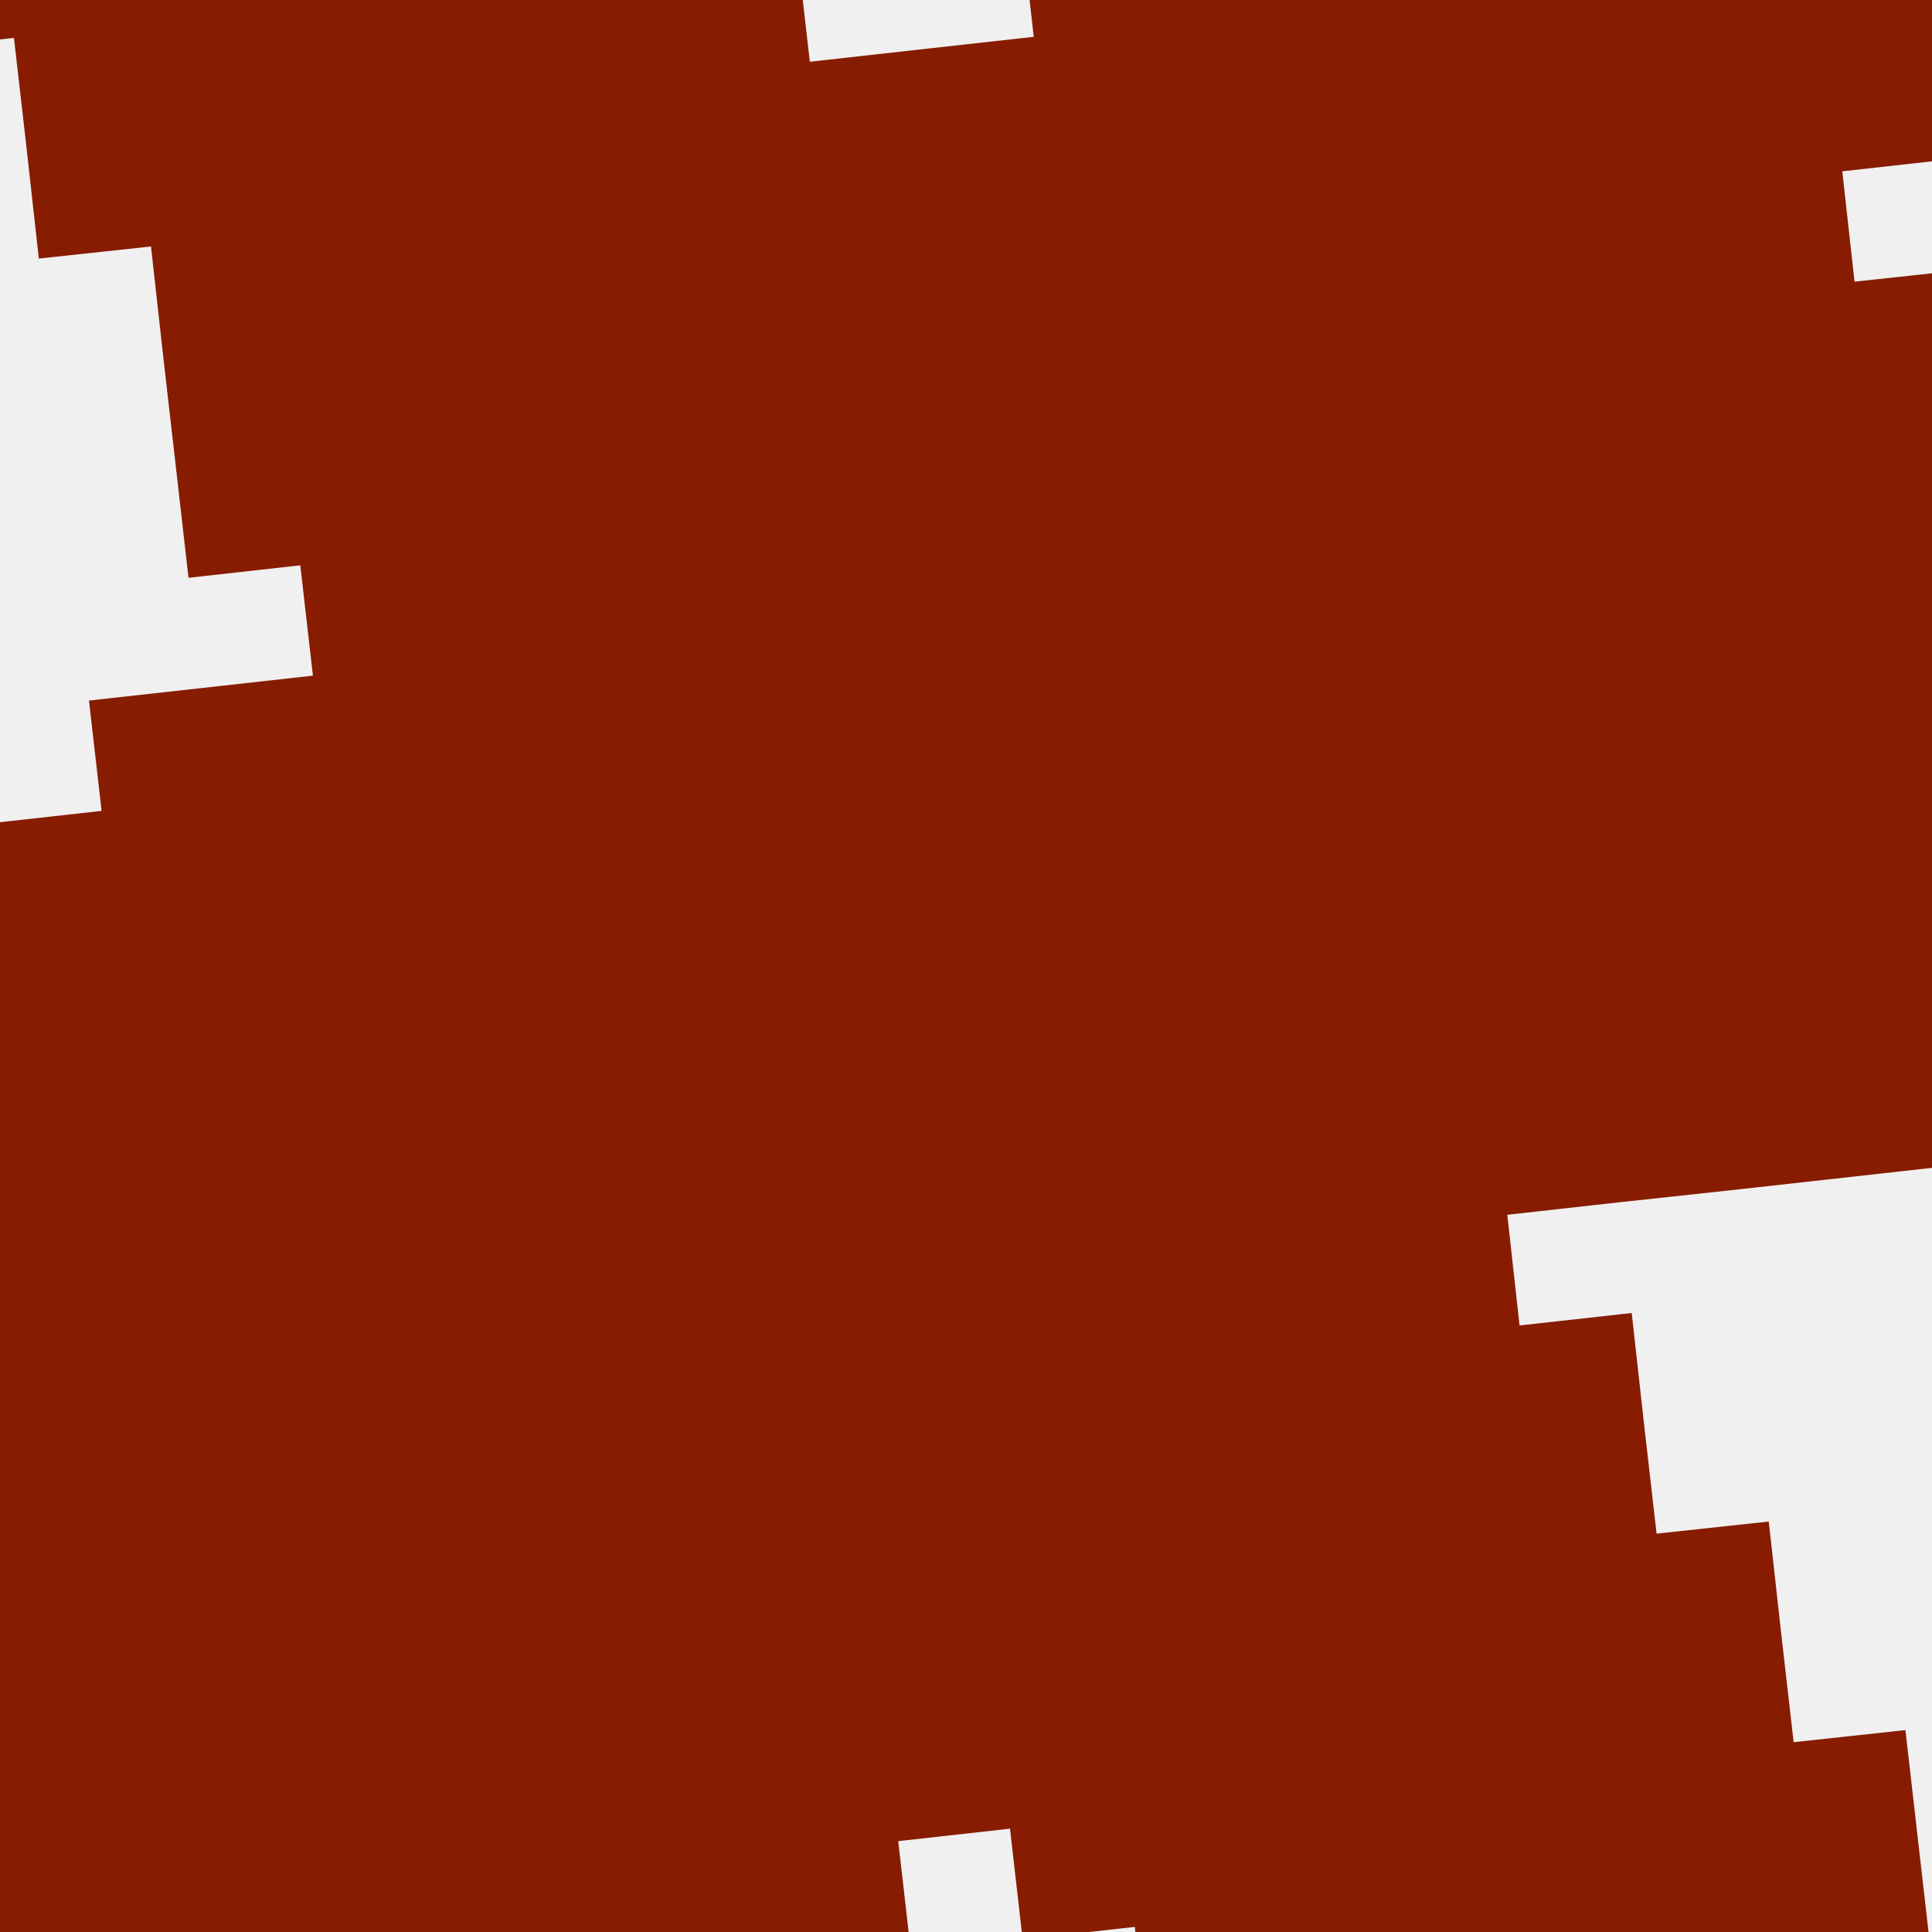
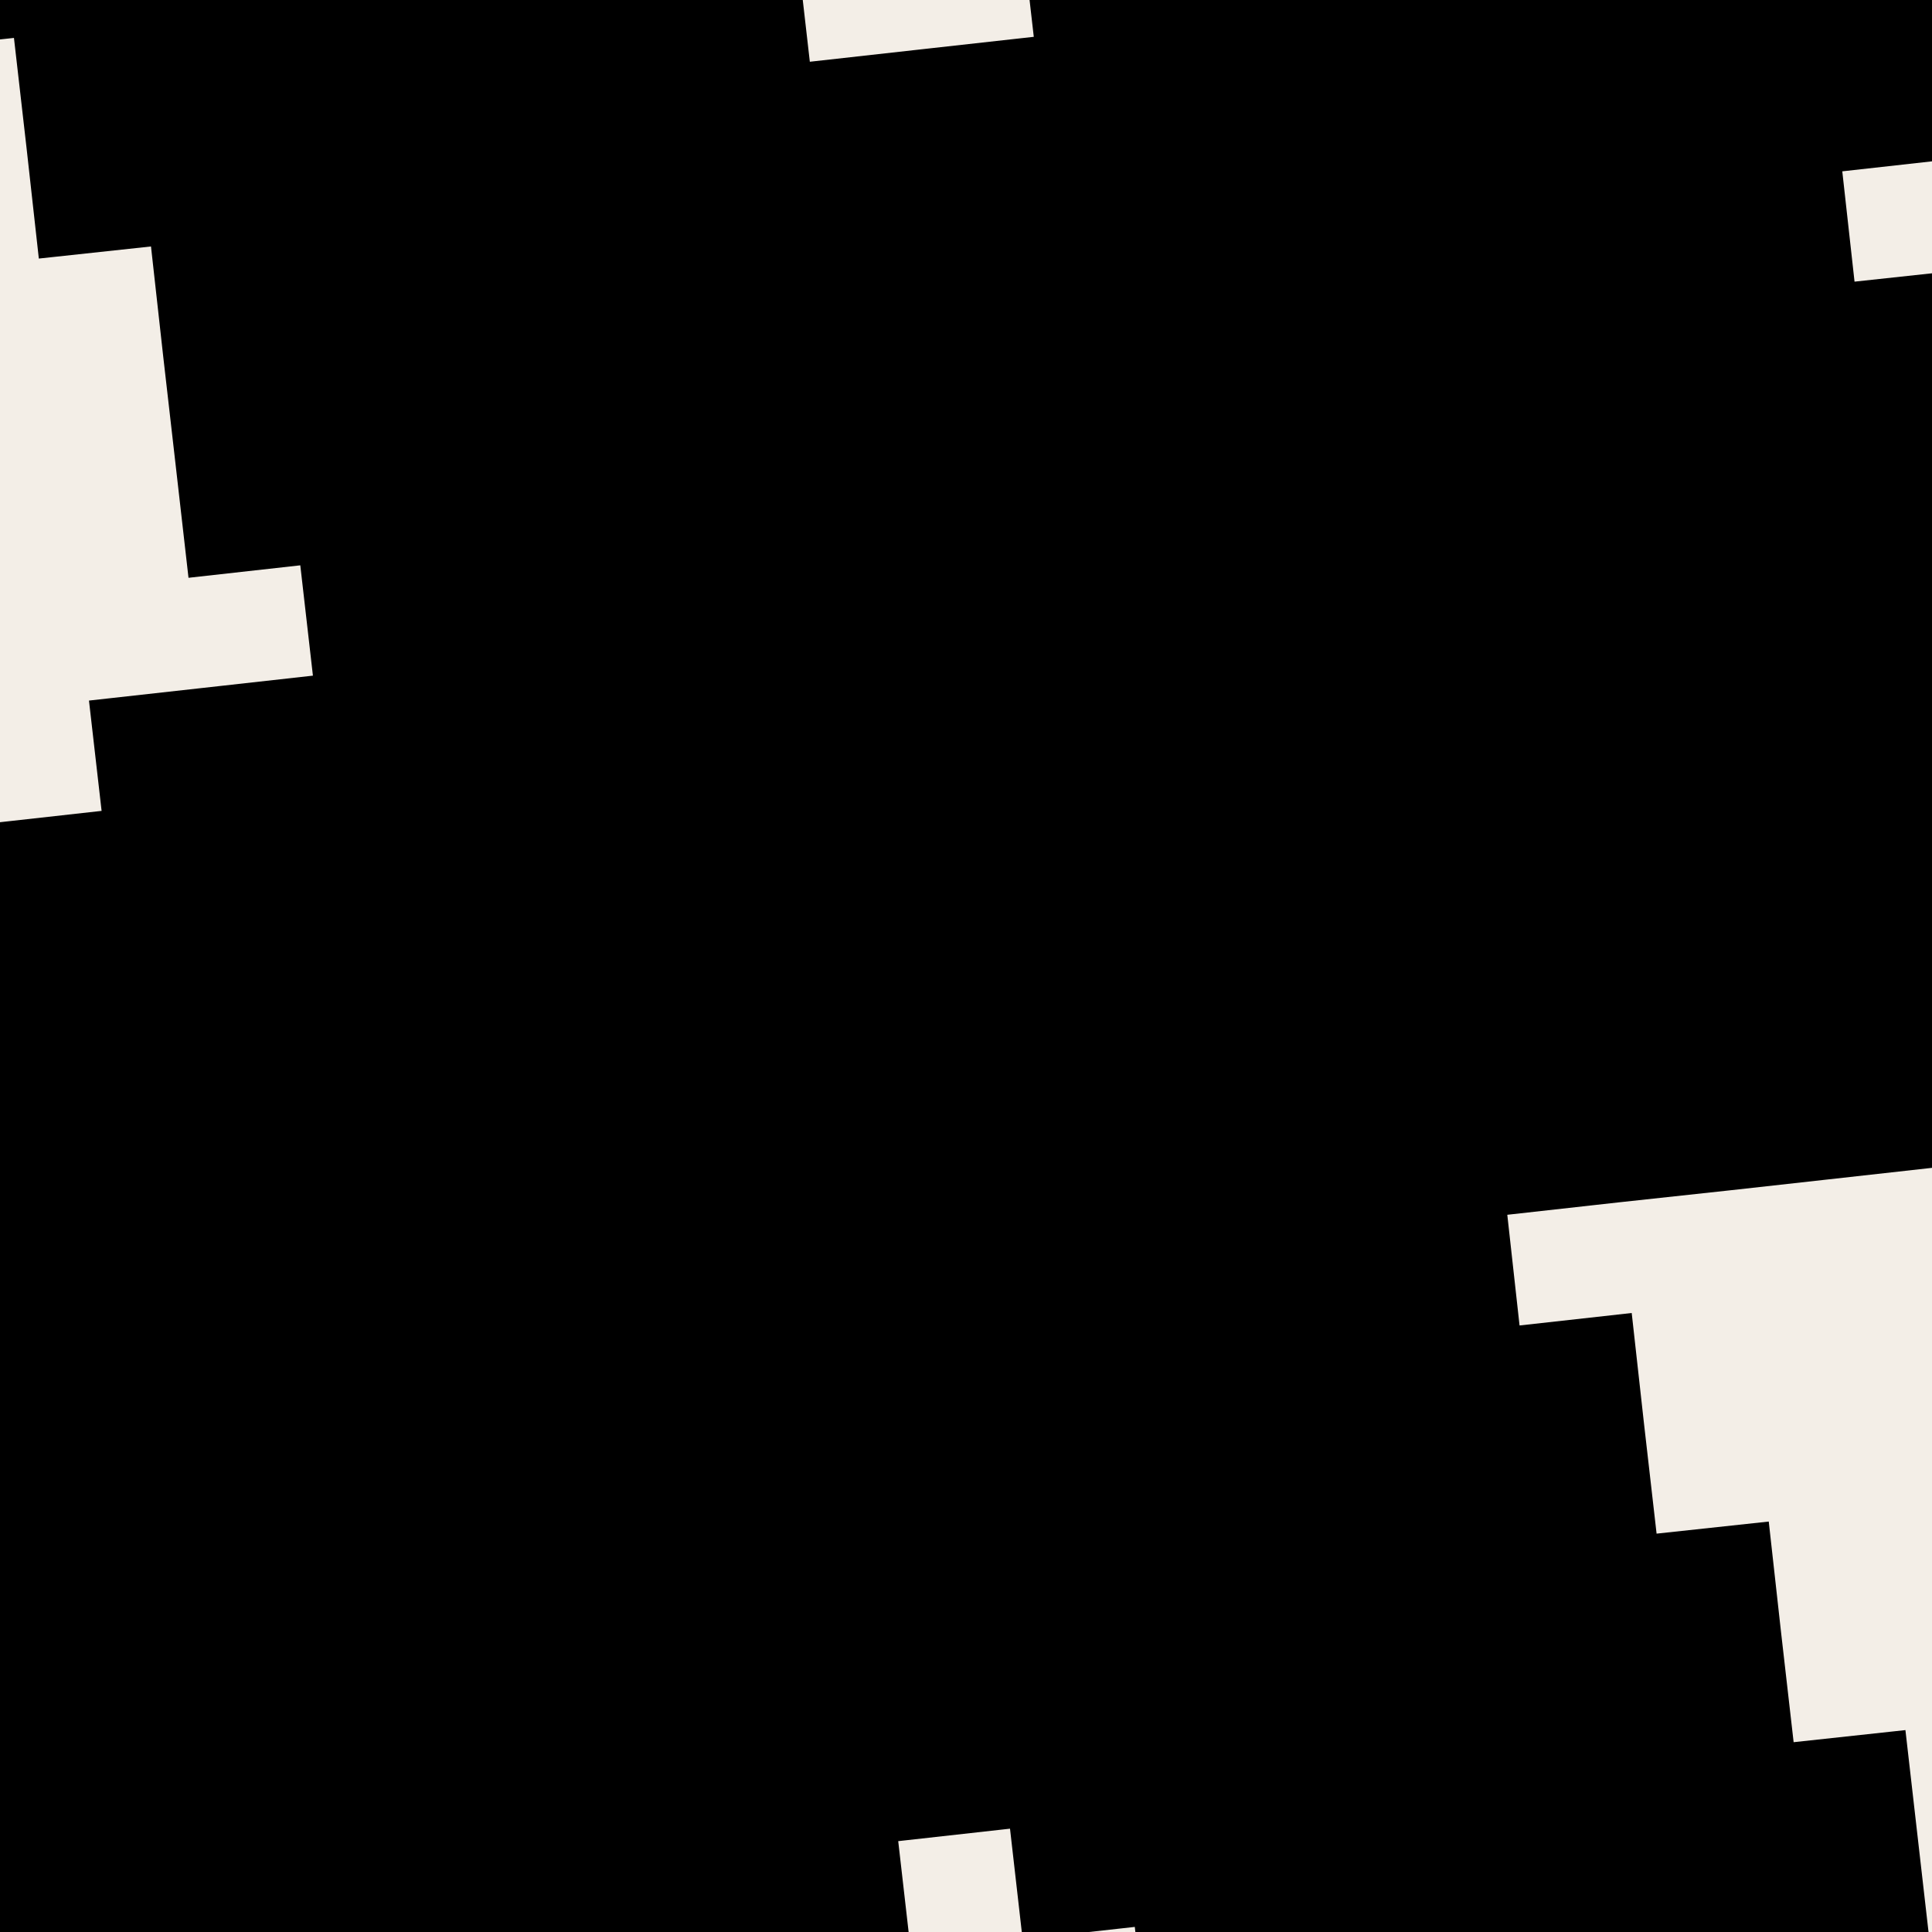
- <svg xmlns="http://www.w3.org/2000/svg" width="288" height="288" viewBox="0 0 288 288" fill="none">
+ <svg xmlns="http://www.w3.org/2000/svg" viewBox="0 0 288 288" fill="none">
  <g clip-path="url(#clip0_0_115)">
-     <path d="M526.689 14.395L524.862 -2.105L508.143 -0.247L506.316 -16.692L489.597 -14.889L472.933 -13.032L456.269 -11.174L439.55 -9.317L422.886 -7.514L406.222 -5.656L389.502 -3.799L391.385 12.646L374.721 14.504L358.001 16.361L341.338 18.165L324.674 20.022L307.954 21.88L309.837 38.325L293.173 40.182L276.453 41.985L274.626 25.54L291.29 23.683L289.408 7.238L306.127 5.38L304.245 -11.065L320.909 -12.923L319.082 -29.368L317.2 -45.813L333.864 -47.67L331.981 -64.115L348.701 -65.973L346.818 -82.418L363.482 -84.276L361.655 -100.721L359.773 -117.22L376.437 -119.078L374.555 -135.523L372.728 -151.968L370.845 -168.468L368.963 -184.913L367.136 -201.358L350.417 -199.555L348.59 -216L331.871 -214.142L315.207 -212.339L298.543 -210.482L281.823 -208.624L265.16 -206.767L267.042 -190.322L250.323 -188.464L252.205 -172.019L235.541 -170.161L237.368 -153.716L239.25 -137.271L222.586 -135.414L224.413 -118.914L207.749 -117.111L209.632 -100.611L192.912 -98.808L194.795 -82.309L196.677 -65.864L180.013 -64.006L181.84 -47.561L165.176 -45.703L167.058 -29.259L168.885 -12.813L152.221 -10.956L154.104 5.489L137.384 7.347L120.72 9.204L118.838 -7.241L117.011 -23.74L115.129 -40.185L98.465 -38.328L96.582 -54.828L94.7 -71.273L78.036 -69.415L76.154 -85.915L74.272 -102.36L57.608 -100.502L55.725 -117.002L53.898 -133.447L37.179 -131.589L35.352 -148.089L33.47 -164.534L16.751 -162.676L14.924 -179.176L-1.796 -177.319L-3.622 -193.764L-20.342 -191.961L-37.006 -190.103L-53.67 -188.246L-51.843 -171.8L-68.507 -169.943L-66.624 -153.498L-83.344 -151.64L-81.461 -135.195L-79.579 -118.696L-77.697 -102.25L-75.87 -85.805L-59.151 -87.608L-57.324 -71.163L-55.441 -54.718L-38.777 -56.521L-36.895 -40.076L-35.013 -23.631L-18.349 -25.434L-16.466 -8.989L-14.584 7.456L2.08 5.653L3.962 22.098L5.789 38.543L22.508 36.74L24.335 53.185L26.218 69.63L28.1 86.13L44.764 84.272L46.646 100.718L29.982 102.575L13.263 104.433L15.145 120.878L-1.519 122.735L-18.238 124.538L-34.902 126.396L-51.566 128.253L-68.285 130.111L-66.403 146.556L-83.067 148.414L-99.786 150.217L-116.45 152.074L-133.169 153.932L-149.833 155.789L-166.497 157.592L-183.161 159.45L-181.334 175.895L-197.998 177.753L-214.662 179.61L-231.381 181.468L-229.499 197.913L-246.163 199.77L-244.336 216.215L-261 218.073L-259.118 234.518L-257.291 250.963L-255.408 267.463L-253.526 283.908L-236.862 282.05L-234.98 298.55L-218.316 296.692L-201.597 294.835L-199.77 311.28L-183.05 309.477L-166.387 307.619L-149.723 305.762L-151.55 289.317L-134.886 287.459L-118.222 285.656L-101.502 283.799L-84.838 281.941L-68.174 280.083L-70.001 263.638L-53.337 261.781L-36.674 259.978L-19.954 258.12L-3.29 256.263L-1.408 272.708L-18.127 274.565L-16.245 291.065L-14.363 307.51L-31.082 309.368L-29.2 325.813L-45.864 327.67L-43.981 344.115L-60.701 345.973L-58.818 362.418L-75.482 364.276L-73.655 380.721L-71.773 397.22L-88.437 399.023L-86.61 415.523L-84.728 431.968L-101.392 433.826L-99.565 450.271L-97.682 466.716L-80.963 464.913L-79.136 481.358L-62.417 479.5L-60.59 496L-43.871 494.142L-27.207 492.285L-10.543 490.482L6.177 488.624L22.84 486.767L20.958 470.322L37.678 468.464L35.795 452.019L33.913 435.519L50.632 433.716L48.75 417.217L65.414 415.414L63.587 398.914L80.251 397.056L78.368 380.611L76.486 364.166L93.206 362.309L91.323 345.864L107.987 344.006L106.16 327.561L122.824 325.703L120.942 309.258L137.661 307.401L135.779 290.901L133.896 274.456L150.56 272.598L152.443 289.098L169.162 287.241L170.989 303.686L172.871 320.185L189.535 318.328L191.417 334.773L208.081 332.97L209.964 349.415L211.846 365.86L213.728 382.36L230.392 380.502L232.275 396.947L234.102 413.447L250.821 411.589L252.648 428.034L254.53 444.534L271.249 442.676L273.076 459.122L289.796 457.319L291.623 473.764L308.342 471.906L325.006 470.103L341.67 468.246L339.843 451.746L356.507 449.943L354.624 433.443L371.344 431.64L369.461 415.141L367.579 398.696L365.752 382.25L349.033 384.053L347.151 367.608L345.324 351.163L328.604 352.966L326.777 336.521L310.058 338.379L308.231 321.879L306.349 305.434L304.467 288.989L287.803 290.792L285.92 274.347L284.038 257.902L267.374 259.705L265.492 243.26L263.665 226.815L246.945 228.617L245.063 212.172L243.236 195.727L226.517 197.585L224.69 181.085L241.354 179.228L258.018 177.425L274.737 175.567L291.401 173.71L289.519 157.265L306.238 155.407L322.902 153.604L339.566 151.746L356.285 149.889L354.403 133.444L371.067 131.586L387.786 129.729L404.45 127.926L421.114 126.068L437.833 124.211L454.497 122.353L471.161 120.55L469.334 104.05L485.998 102.247L502.662 100.39L519.381 98.532L517.499 82.087L534.163 80.23L532.336 63.785L549 61.927L547.118 45.482L545.291 28.982L543.408 12.537L526.689 14.395Z" fill="#871C00" />
+     <rect width="288" height="288" fill="#F3EEE7" />
+     <path d="M526.689 14.395L524.862 -2.105L508.143 -0.247L506.316 -16.692L489.597 -14.889L472.933 -13.032L456.269 -11.174L439.549 -9.317L422.886 -7.514L406.222 -5.656L389.502 -3.799L391.385 12.646L374.721 14.504L358.001 16.361L341.338 18.165L324.674 20.022L307.954 21.88L309.837 38.325L293.173 40.182L276.453 41.985L274.626 25.54L291.29 23.683L289.408 7.238L306.127 5.38L304.245 -11.065L320.909 -12.923L319.082 -29.368L317.2 -45.813L333.864 -47.67L331.981 -64.115L348.701 -65.973L346.818 -82.418L363.482 -84.276L361.655 -100.721L359.773 -117.22L376.437 -119.078L374.555 -135.523L372.728 -151.968L370.845 -168.468L368.963 -184.913L367.136 -201.358L350.417 -199.555L348.59 -216L331.871 -214.142L315.207 -212.339L298.543 -210.482L281.823 -208.624L265.16 -206.767L267.042 -190.322L250.323 -188.464L252.205 -172.019L235.541 -170.161L237.368 -153.716L239.25 -137.271L222.586 -135.414L224.413 -118.914L207.749 -117.111L209.632 -100.611L192.912 -98.808L194.795 -82.309L196.677 -65.864L180.013 -64.006L181.84 -47.561L165.176 -45.703L167.058 -29.259L168.885 -12.813L152.221 -10.956L154.104 5.489L137.384 7.347L120.72 9.204L118.838 -7.241L117.011 -23.74L115.129 -40.185L98.465 -38.328L96.582 -54.828L94.7 -71.273L78.036 -69.415L76.154 -85.915L74.272 -102.36L57.608 -100.502L55.725 -117.002L53.898 -133.447L37.179 -131.589L35.352 -148.089L33.47 -164.534L16.751 -162.676L14.924 -179.176L-1.796 -177.319L-3.623 -193.764L-20.342 -191.961L-37.006 -190.103L-53.67 -188.246L-51.843 -171.8L-68.507 -169.943L-66.624 -153.498L-83.344 -151.64L-81.461 -135.195L-79.579 -118.696L-77.697 -102.25L-75.87 -85.805L-59.151 -87.608L-57.324 -71.163L-55.441 -54.718L-38.777 -56.521L-36.895 -40.076L-35.013 -23.631L-18.349 -25.434L-16.466 -8.989L-14.584 7.456L2.08 5.653L3.962 22.098L5.789 38.543L22.508 36.74L24.335 53.185L26.218 69.63L28.1 86.13L44.764 84.272L46.646 100.718L29.982 102.575L13.263 104.433L15.145 120.878L-1.519 122.735L-18.238 124.538L-34.902 126.396L-51.566 128.254L-68.285 130.111L-66.403 146.556L-83.067 148.414L-99.786 150.217L-116.45 152.074L-133.169 153.932L-149.833 155.789L-166.497 157.592L-183.161 159.45L-181.334 175.895L-197.998 177.753L-214.662 179.61L-231.381 181.468L-229.499 197.913L-246.163 199.77L-244.336 216.215L-261 218.073L-259.118 234.518L-257.291 250.963L-255.408 267.463L-253.526 283.908L-236.862 282.05L-234.98 298.55L-218.316 296.692L-201.597 294.835L-199.77 311.28L-183.05 309.477L-166.387 307.619L-149.723 305.762L-151.55 289.317L-134.886 287.459L-118.222 285.656L-101.502 283.799L-84.838 281.941L-68.174 280.083L-70.001 263.638L-53.337 261.781L-36.674 259.978L-19.954 258.12L-3.29 256.263L-1.408 272.708L-18.127 274.565L-16.245 291.065L-14.363 307.51L-31.082 309.368L-29.2 325.813L-45.864 327.67L-43.981 344.115L-60.701 345.973L-58.818 362.418L-75.482 364.276L-73.655 380.721L-71.773 397.22L-88.437 399.023L-86.61 415.523L-84.728 431.968L-101.392 433.826L-99.565 450.271L-97.682 466.716L-80.963 464.913L-79.136 481.358L-62.417 479.5L-60.59 496L-43.871 494.142L-27.207 492.285L-10.543 490.482L6.177 488.624L22.84 486.767L20.958 470.322L37.678 468.464L35.795 452.019L33.913 435.519L50.632 433.716L48.75 417.217L65.414 415.414L63.587 398.914L80.251 397.056L78.368 380.611L76.486 364.166L93.206 362.309L91.323 345.864L107.987 344.006L106.16 327.561L122.824 325.703L120.942 309.258L137.661 307.401L135.779 290.901L133.896 274.456L150.56 272.598L152.443 289.098L169.162 287.241L170.989 303.686L172.871 320.185L189.535 318.328L191.417 334.773L208.081 332.97L209.964 349.415L211.846 365.86L213.728 382.36L230.392 380.502L232.275 396.947L234.102 413.447L250.821 411.589L252.648 428.034L254.53 444.534L271.249 442.676L273.076 459.122L289.796 457.319L291.622 473.764L308.342 471.906L325.006 470.103L341.67 468.245L339.843 451.746L356.507 449.943L354.624 433.443L371.344 431.64L369.461 415.141L367.579 398.695L365.752 382.25L349.033 384.053L347.151 367.608L345.324 351.163L328.604 352.966L326.777 336.521L310.058 338.379L308.231 321.879L306.349 305.434L304.466 288.989L287.803 290.792L285.92 274.347L284.038 257.902L267.374 259.705L265.492 243.26L263.665 226.815L246.945 228.617L245.063 212.172L243.236 195.727L226.517 197.585L224.69 181.085L241.354 179.228L258.018 177.425L274.737 175.567L291.401 173.71L289.519 157.265L306.238 155.407L322.902 153.604L339.566 151.746L356.285 149.889L354.403 133.444L371.067 131.586L387.786 129.729L404.45 127.926L421.114 126.068L437.833 124.211L454.497 122.353L471.161 120.55L469.334 104.05L485.998 102.247L502.662 100.39L519.381 98.532L517.499 82.087L534.163 80.23L532.336 63.785L549 61.927L547.118 45.482L545.291 28.982L543.408 12.537L526.689 14.395Z" fill="currentColor" />
  </g>
  <defs>
    <clipPath id="clip0_0_115">
      <rect width="288" height="288" fill="white" />
    </clipPath>
  </defs>
</svg>
